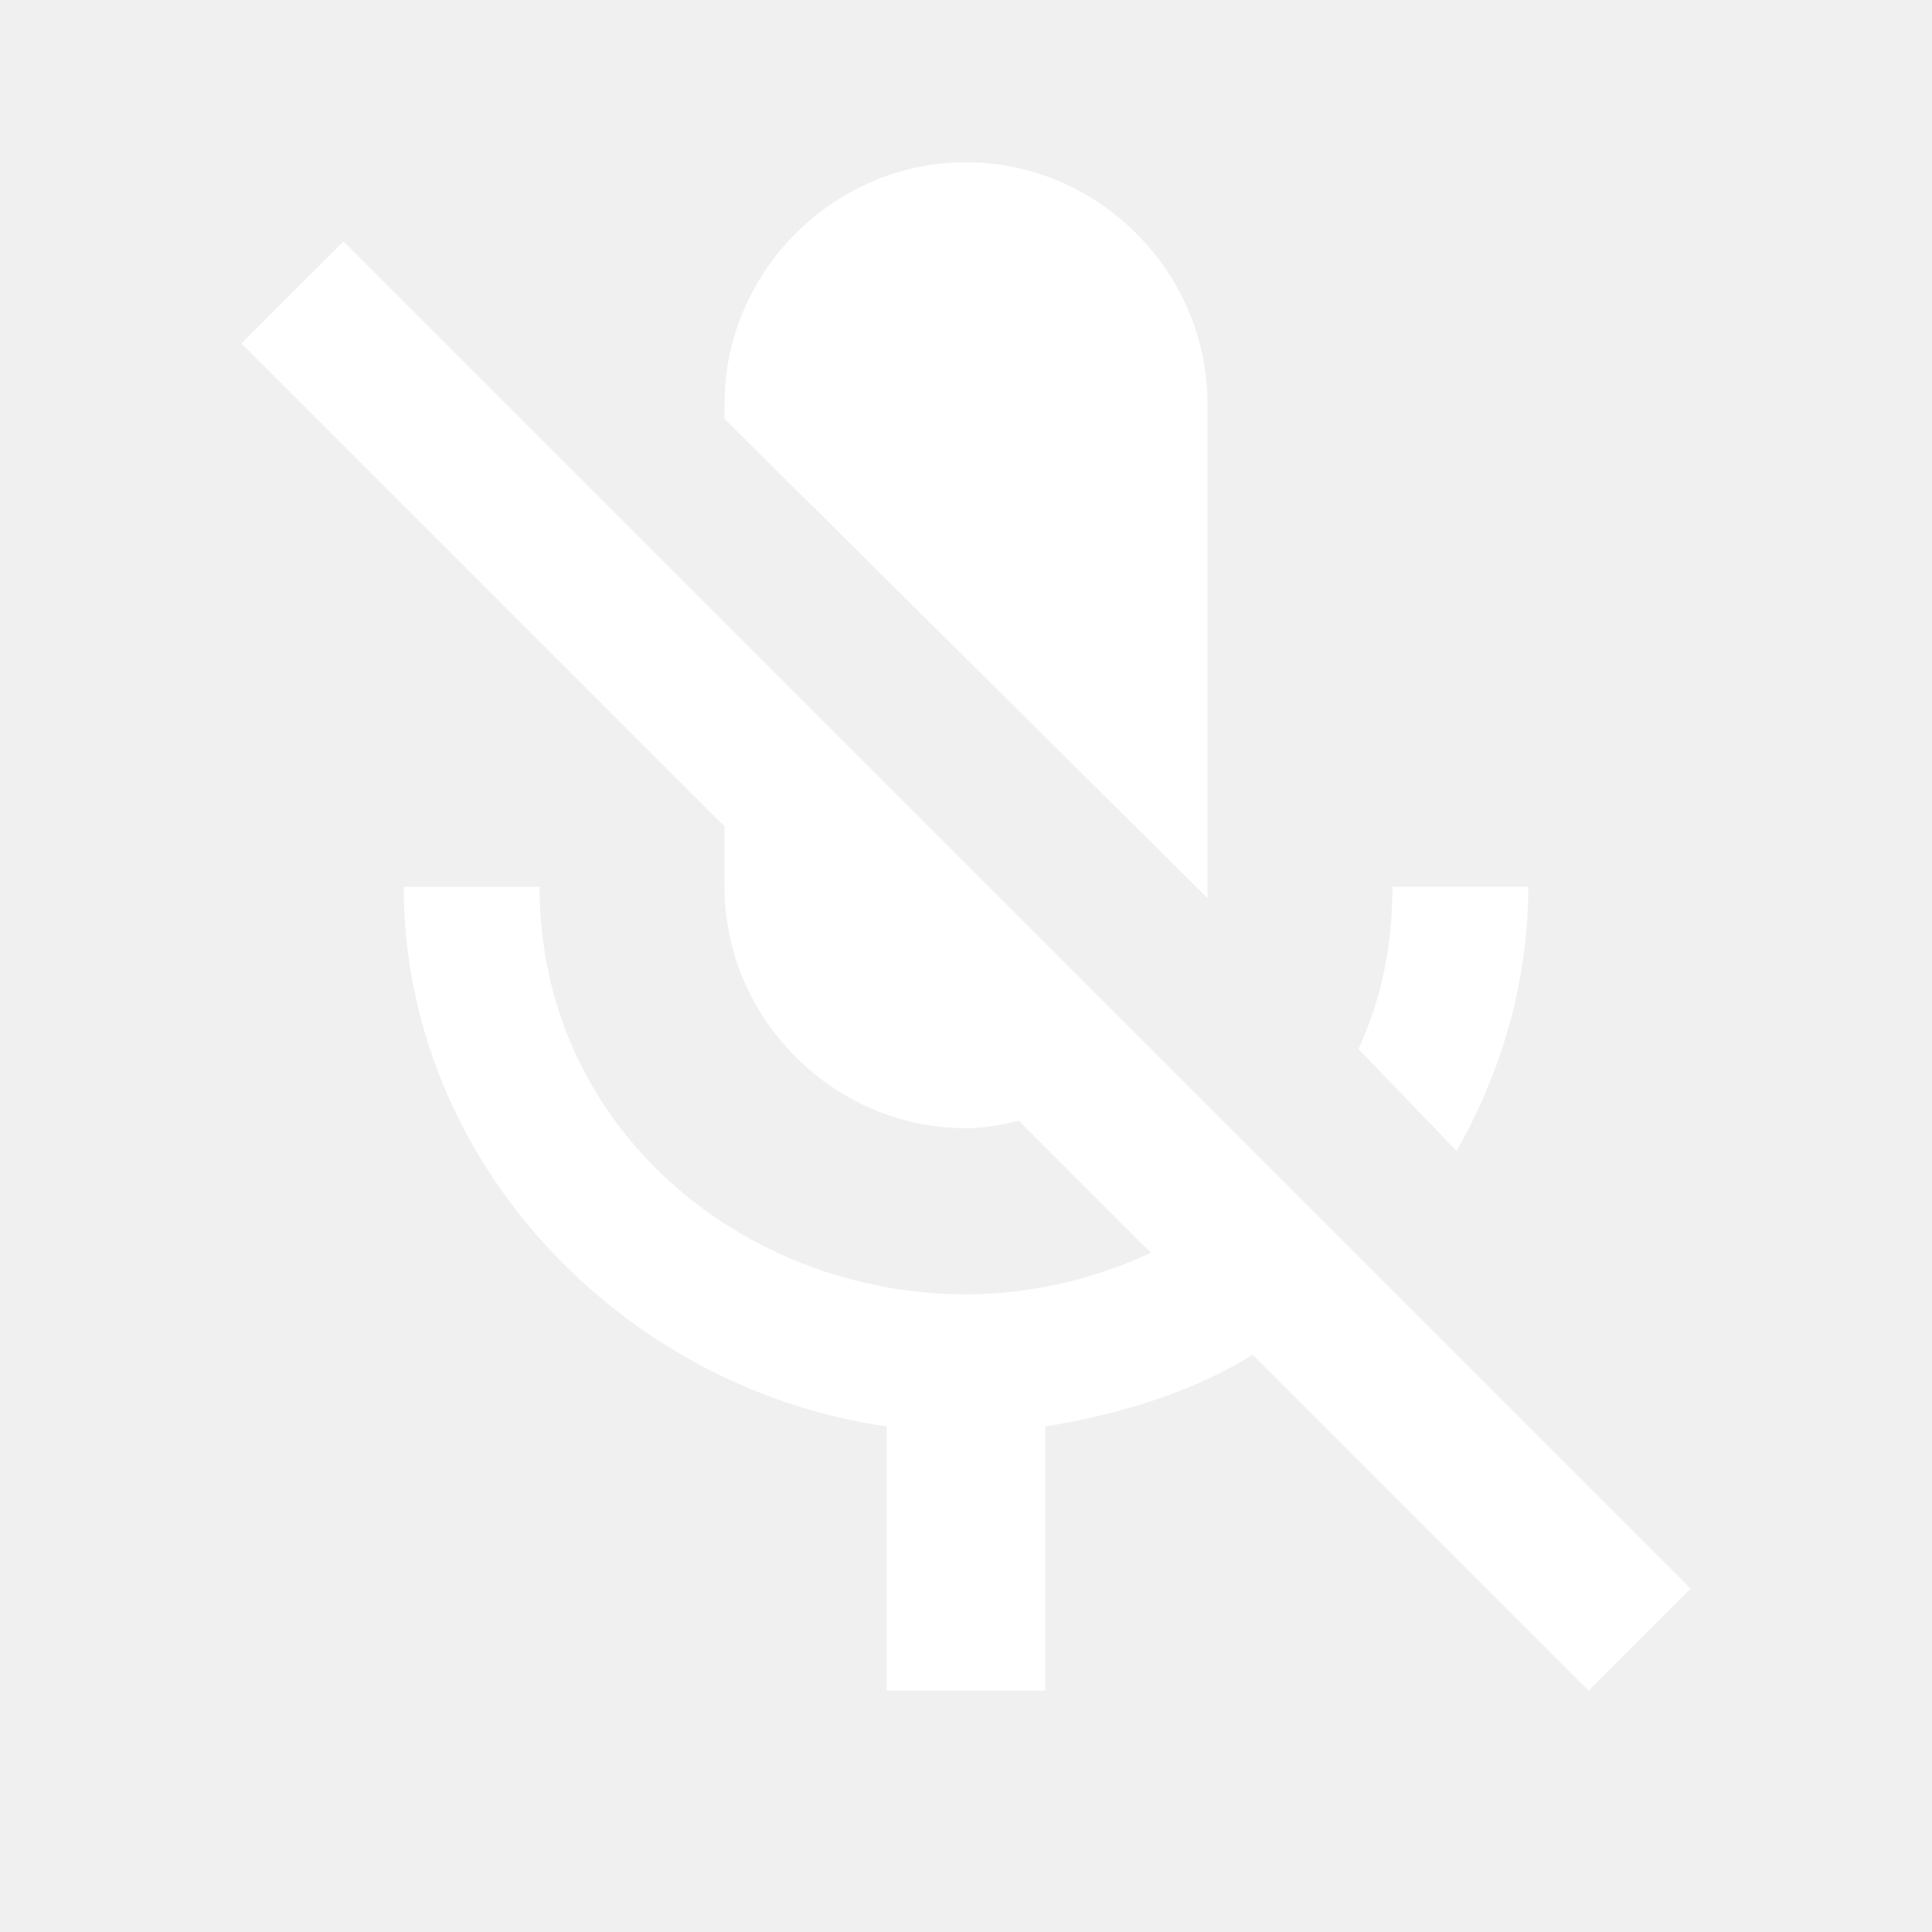
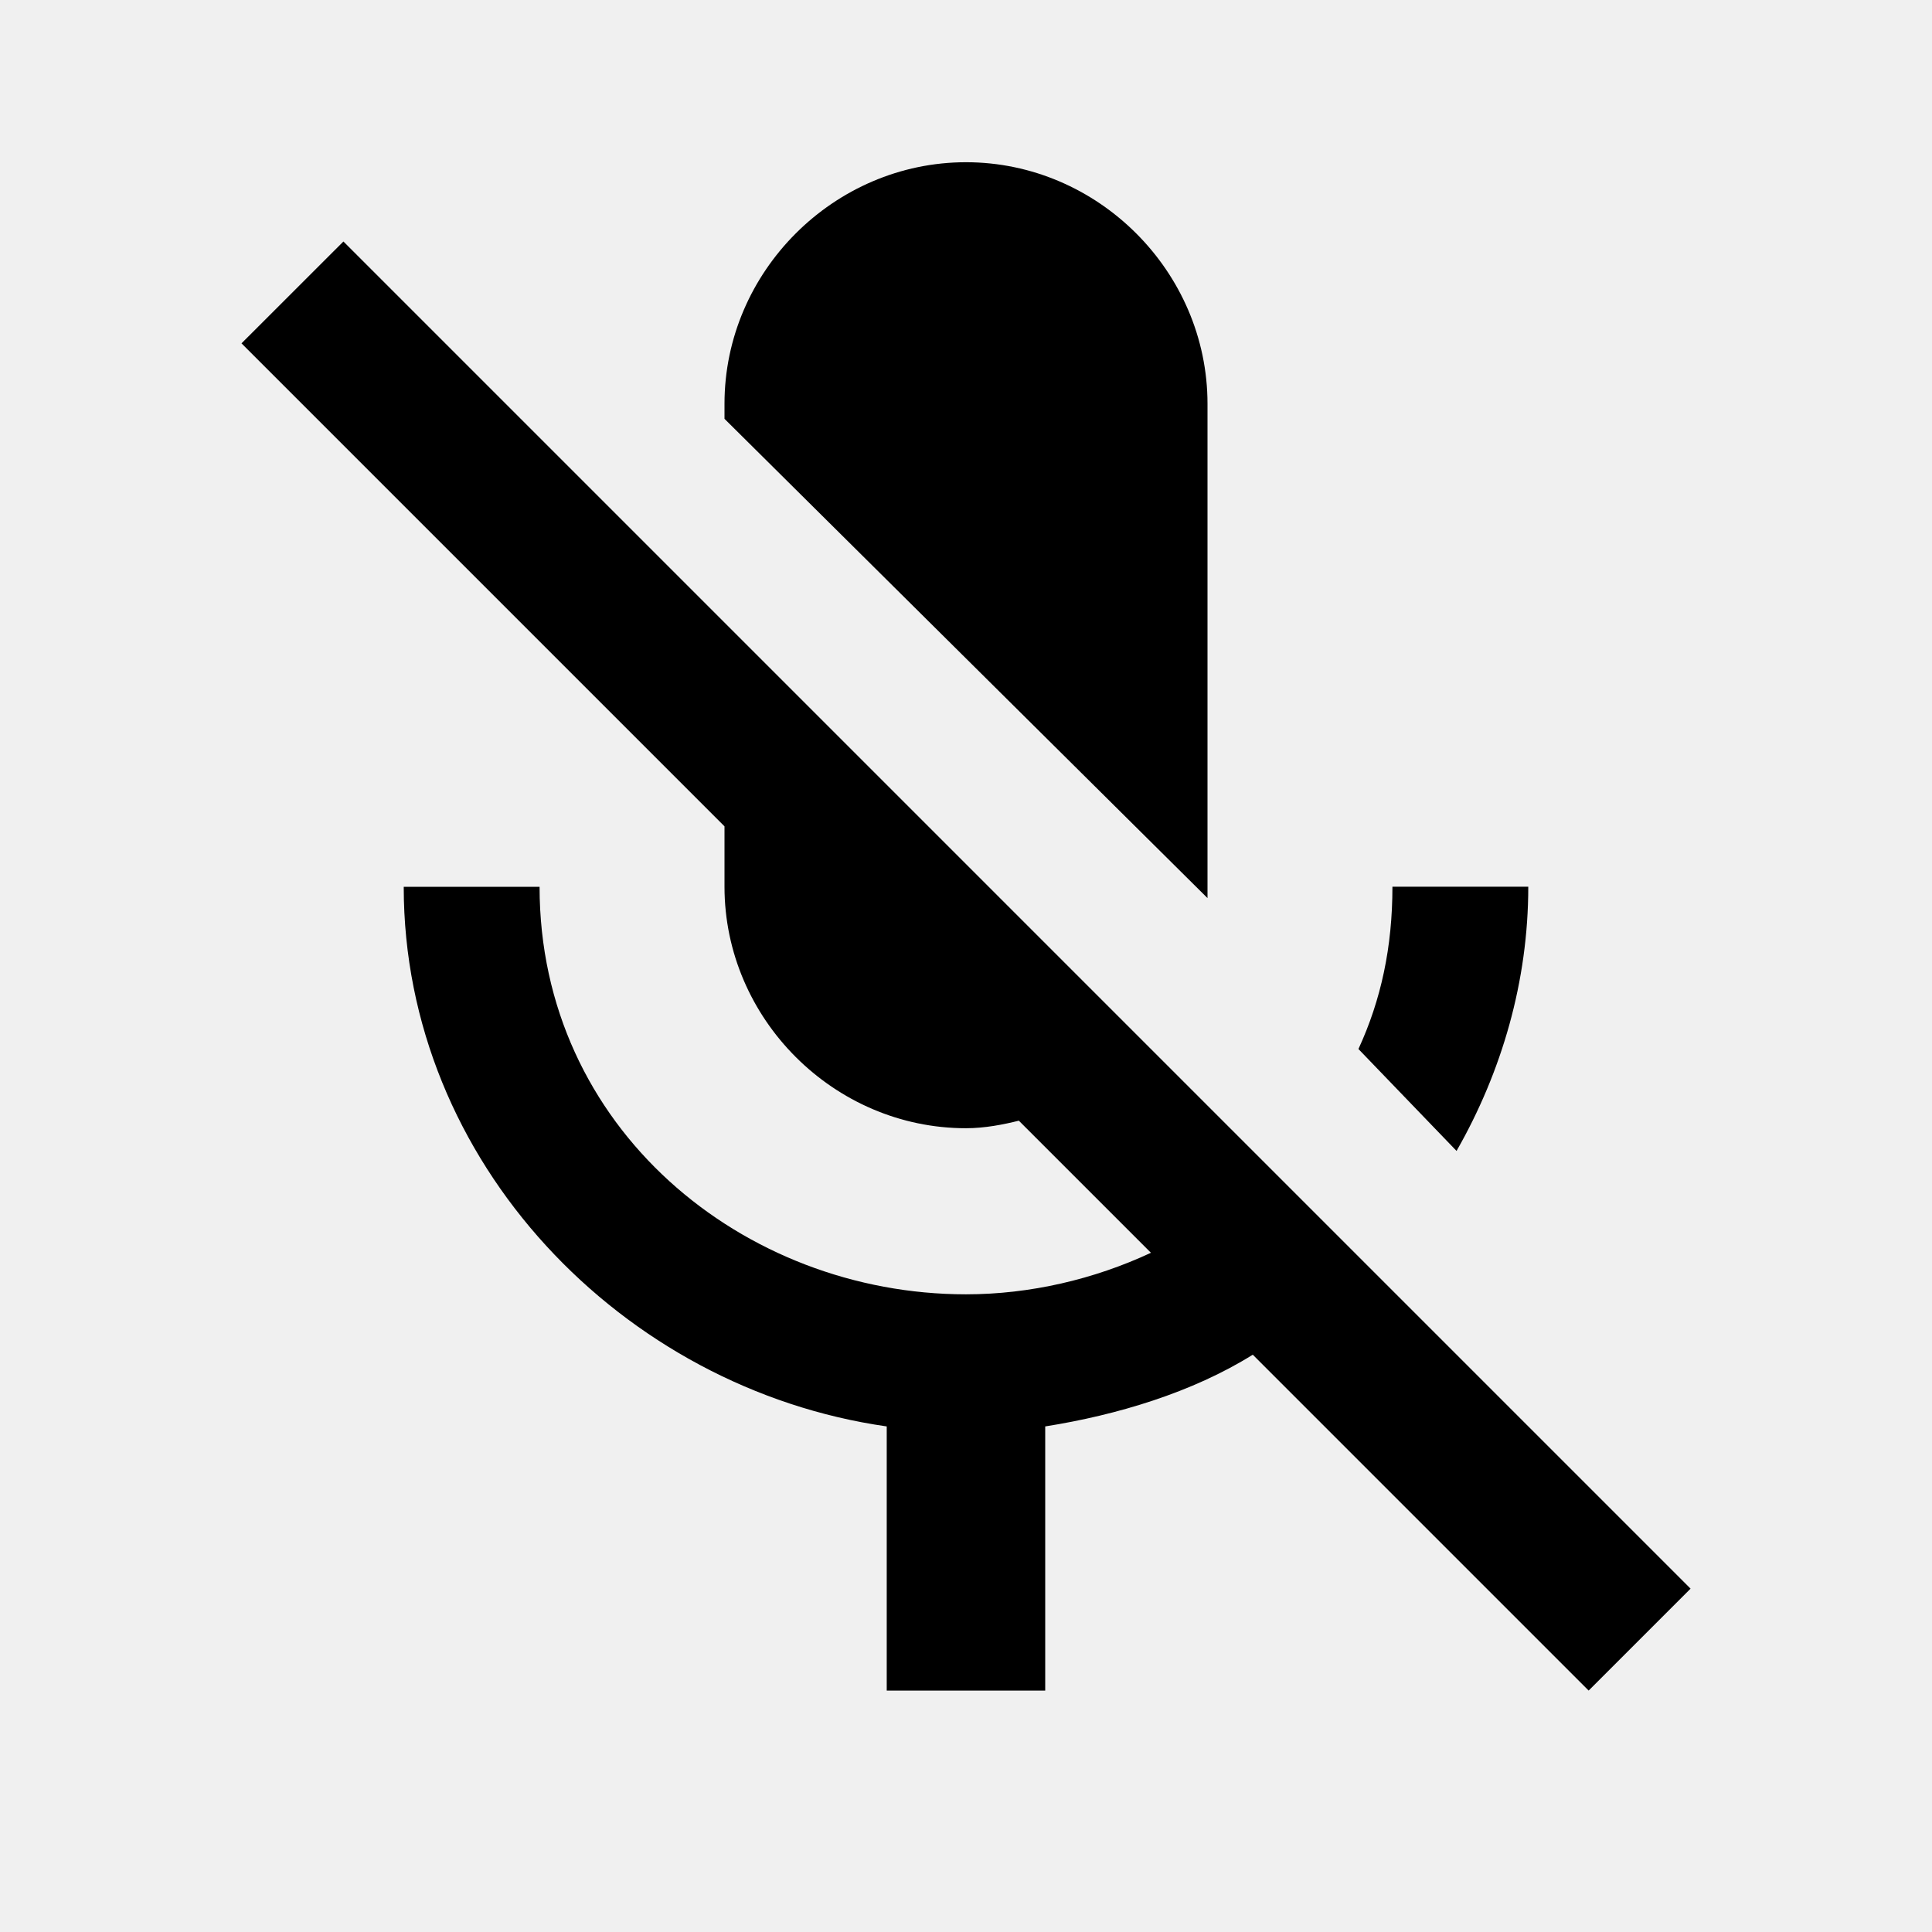
<svg xmlns="http://www.w3.org/2000/svg" version="1.1" width="32" height="32" viewBox="0 0 32 32">
-   <path d="M5.688 4l22.313 22.313-1.688 1.688-5.563-5.563c-1 0.625-2.25 1-3.438 1.188v4.375h-2.625v-4.375c-4.375-0.625-8-4.375-8-8.938h2.25c0 4 3.375 6.75 7.063 6.75 1.063 0 2.125-0.25 3.063-0.688l-2.188-2.188c-0.25 0.063-0.563 0.125-0.875 0.125-2.188 0-4-1.813-4-4v-1l-8-8zM20 14.875l-8-7.938v-0.25c0-2.188 1.813-4 4-4s4 1.813 4 4v8.188zM25.313 14.688c0 1.563-0.438 3.063-1.188 4.375l-1.625-1.688c0.375-0.813 0.563-1.688 0.563-2.688h2.25z" fill="#ffffff" />
+   <path d="M5.688 4l22.313 22.313-1.688 1.688-5.563-5.563c-1 0.625-2.25 1-3.438 1.188v4.375h-2.625v-4.375c-4.375-0.625-8-4.375-8-8.938h2.25c0 4 3.375 6.75 7.063 6.75 1.063 0 2.125-0.25 3.063-0.688l-2.188-2.188c-0.25 0.063-0.563 0.125-0.875 0.125-2.188 0-4-1.813-4-4v-1l-8-8zM20 14.875l-8-7.938v-0.25c0-2.188 1.813-4 4-4s4 1.813 4 4v8.188zM25.313 14.688c0 1.563-0.438 3.063-1.188 4.375l-1.625-1.688c0.375-0.813 0.563-1.688 0.563-2.688h2.25z" fill="#000" />
</svg>
